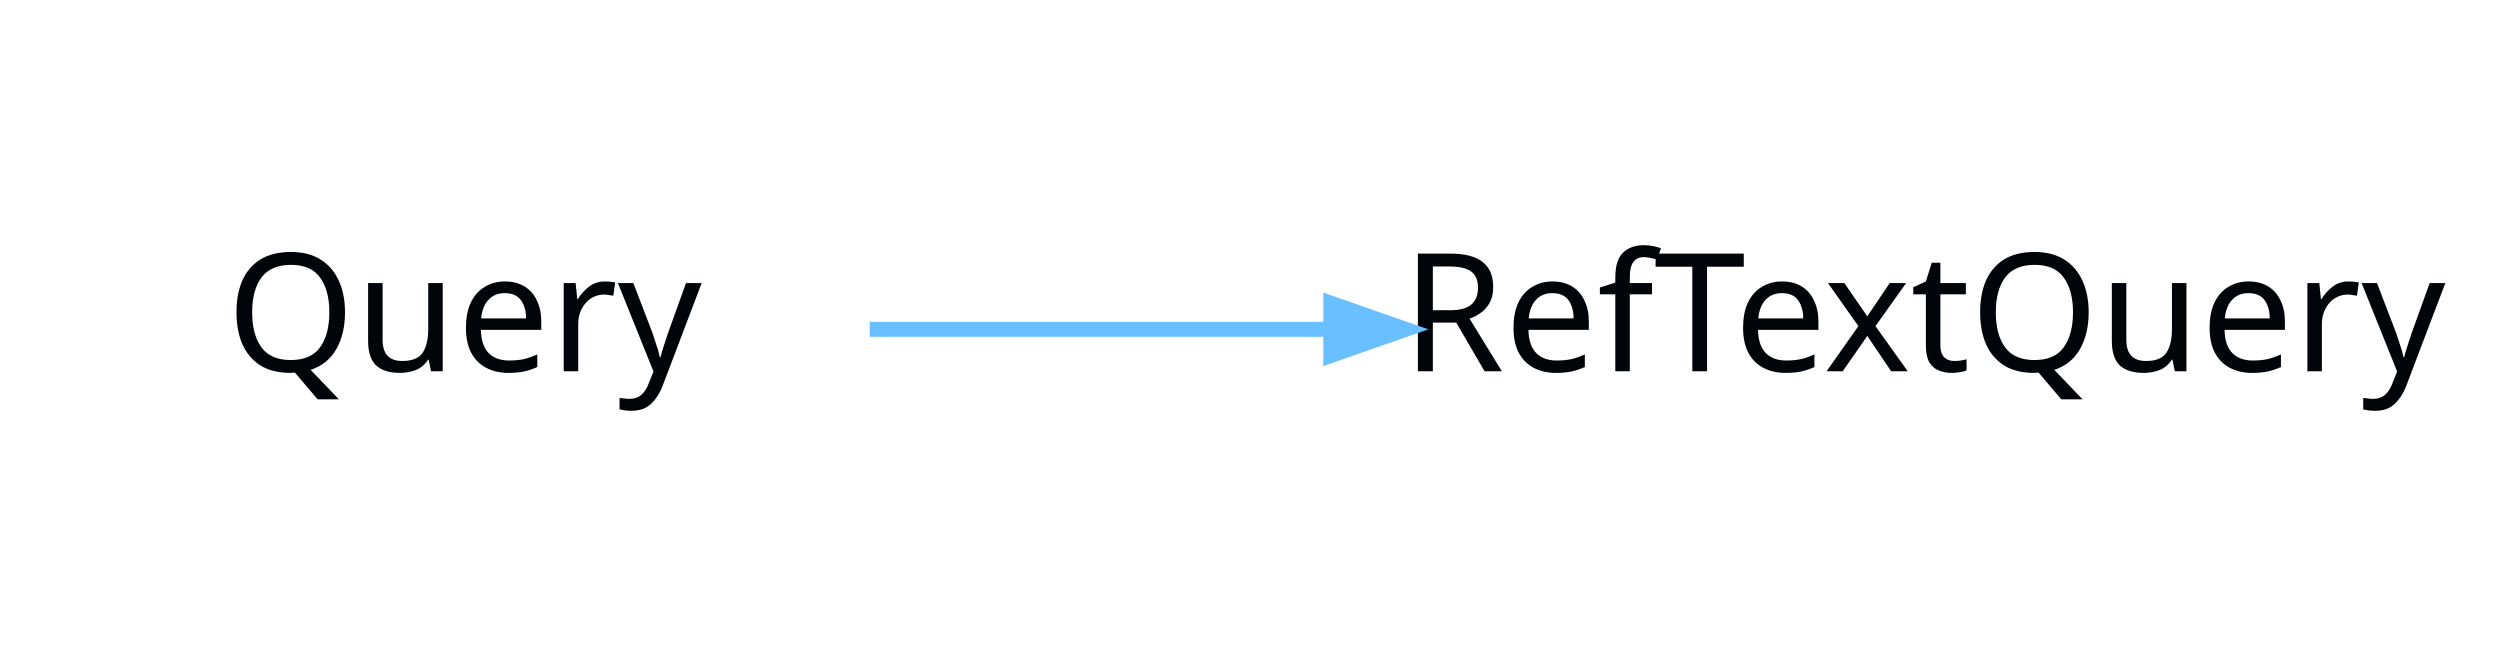
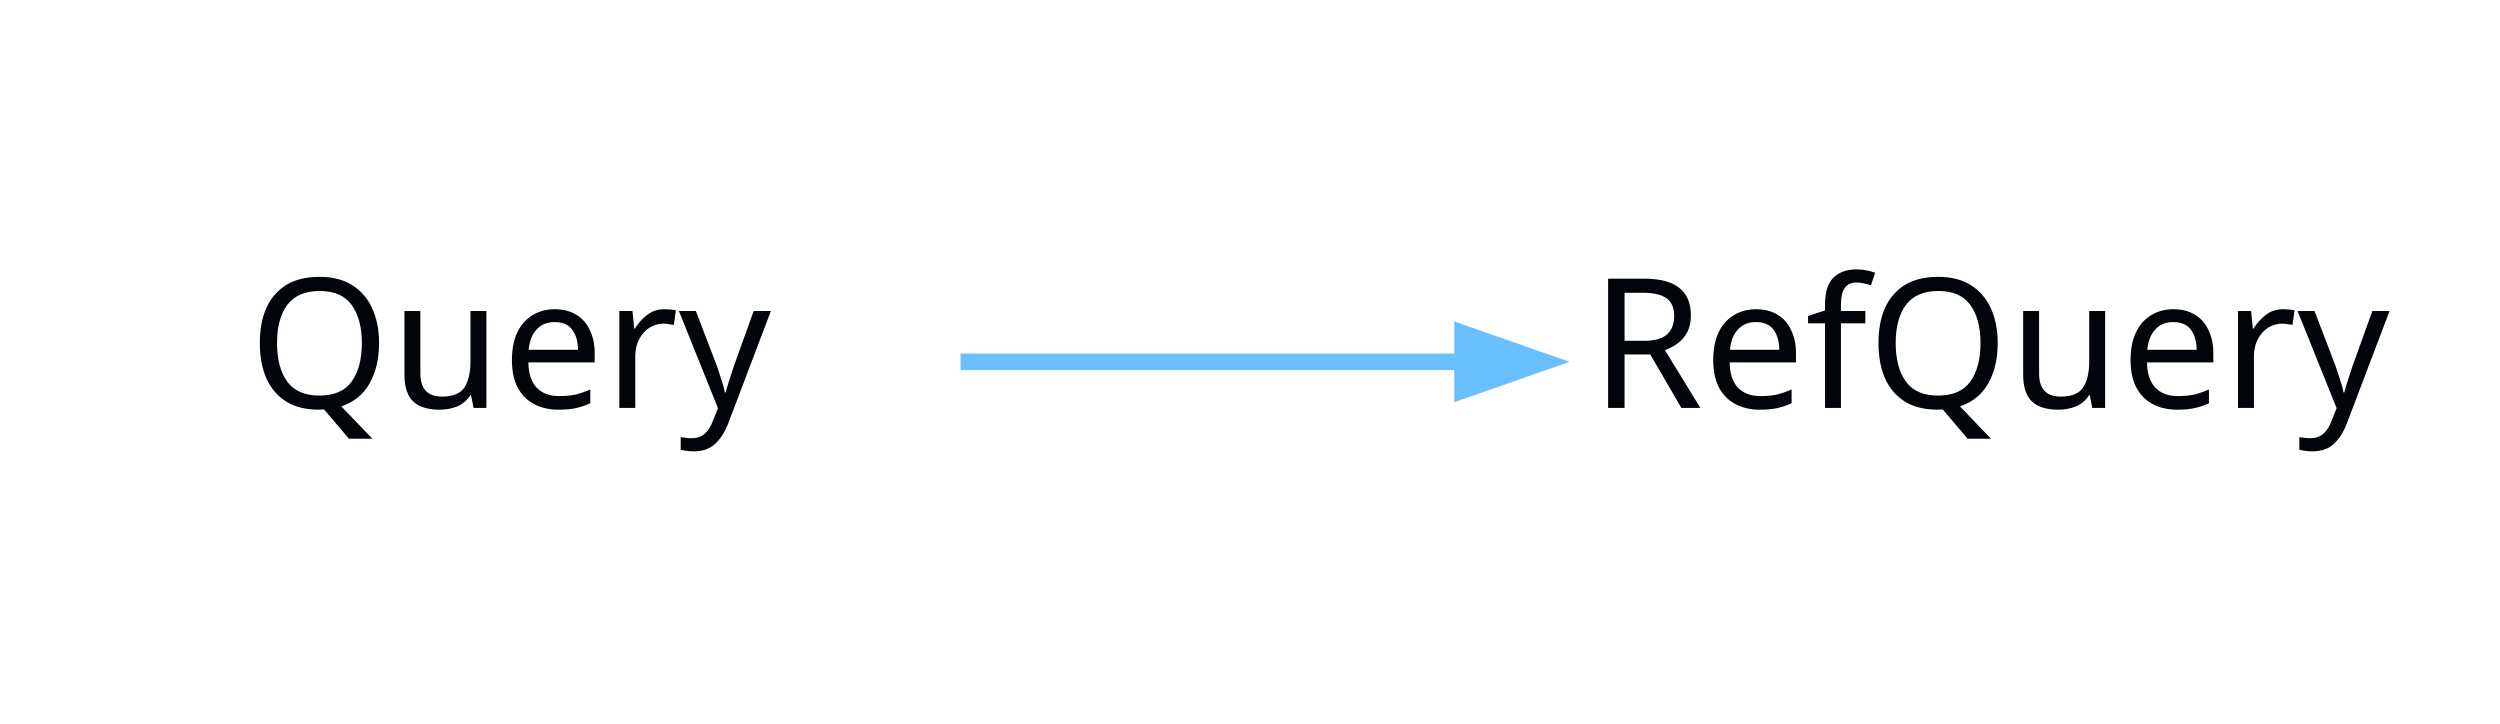
- <svg xmlns="http://www.w3.org/2000/svg" width="167pt" height="44pt" viewBox="0.00 0.00 167.00 44.00">
+ <svg xmlns="http://www.w3.org/2000/svg" width="152pt" height="44pt" viewBox="0.00 0.00 152.00 44.00">
  <g id="graph0" class="graph" transform="scale(1 1) rotate(0) translate(4 40)">
-     <polygon fill="none" stroke="none" points="-4,4 -4,-40 163,-40 163,4 -4,4" />
+     <polygon fill="none" stroke="none" points="-4,4 -4,-40 148,-40 148,4 -4,4" />
    <g id="node1" class="node">
      <text text-anchor="middle" x="27" y="-15.2" font-family="Segoe UI" font-size="11.00" fill="#010509">Query</text>
    </g>
    <g id="node2" class="node">
-       <text text-anchor="middle" x="124.5" y="-15.2" font-family="Segoe UI" font-size="11.00" fill="#010509">RefTextQuery</text>
+       <text text-anchor="middle" x="117" y="-15.2" font-family="Segoe UI" font-size="11.00" fill="#010509">RefQuery</text>
    </g>
    <g id="edge1" class="edge">
-       <path fill="none" stroke="#69bfff" d="M54.096,-18C63.588,-18 74.528,-18 84.875,-18" />
-       <polygon fill="#69bfff" stroke="#69bfff" points="84.897,-19.75 89.897,-18 84.897,-16.25 84.897,-19.75" />
+       <path fill="none" stroke="#69bfff" d="M54.403,-18C63.974,-18 74.874,-18 84.818,-18" />
+       <polygon fill="#69bfff" stroke="#69bfff" points="84.919,-19.75 89.919,-18 84.919,-16.25 84.919,-19.75" />
    </g>
  </g>
</svg>
